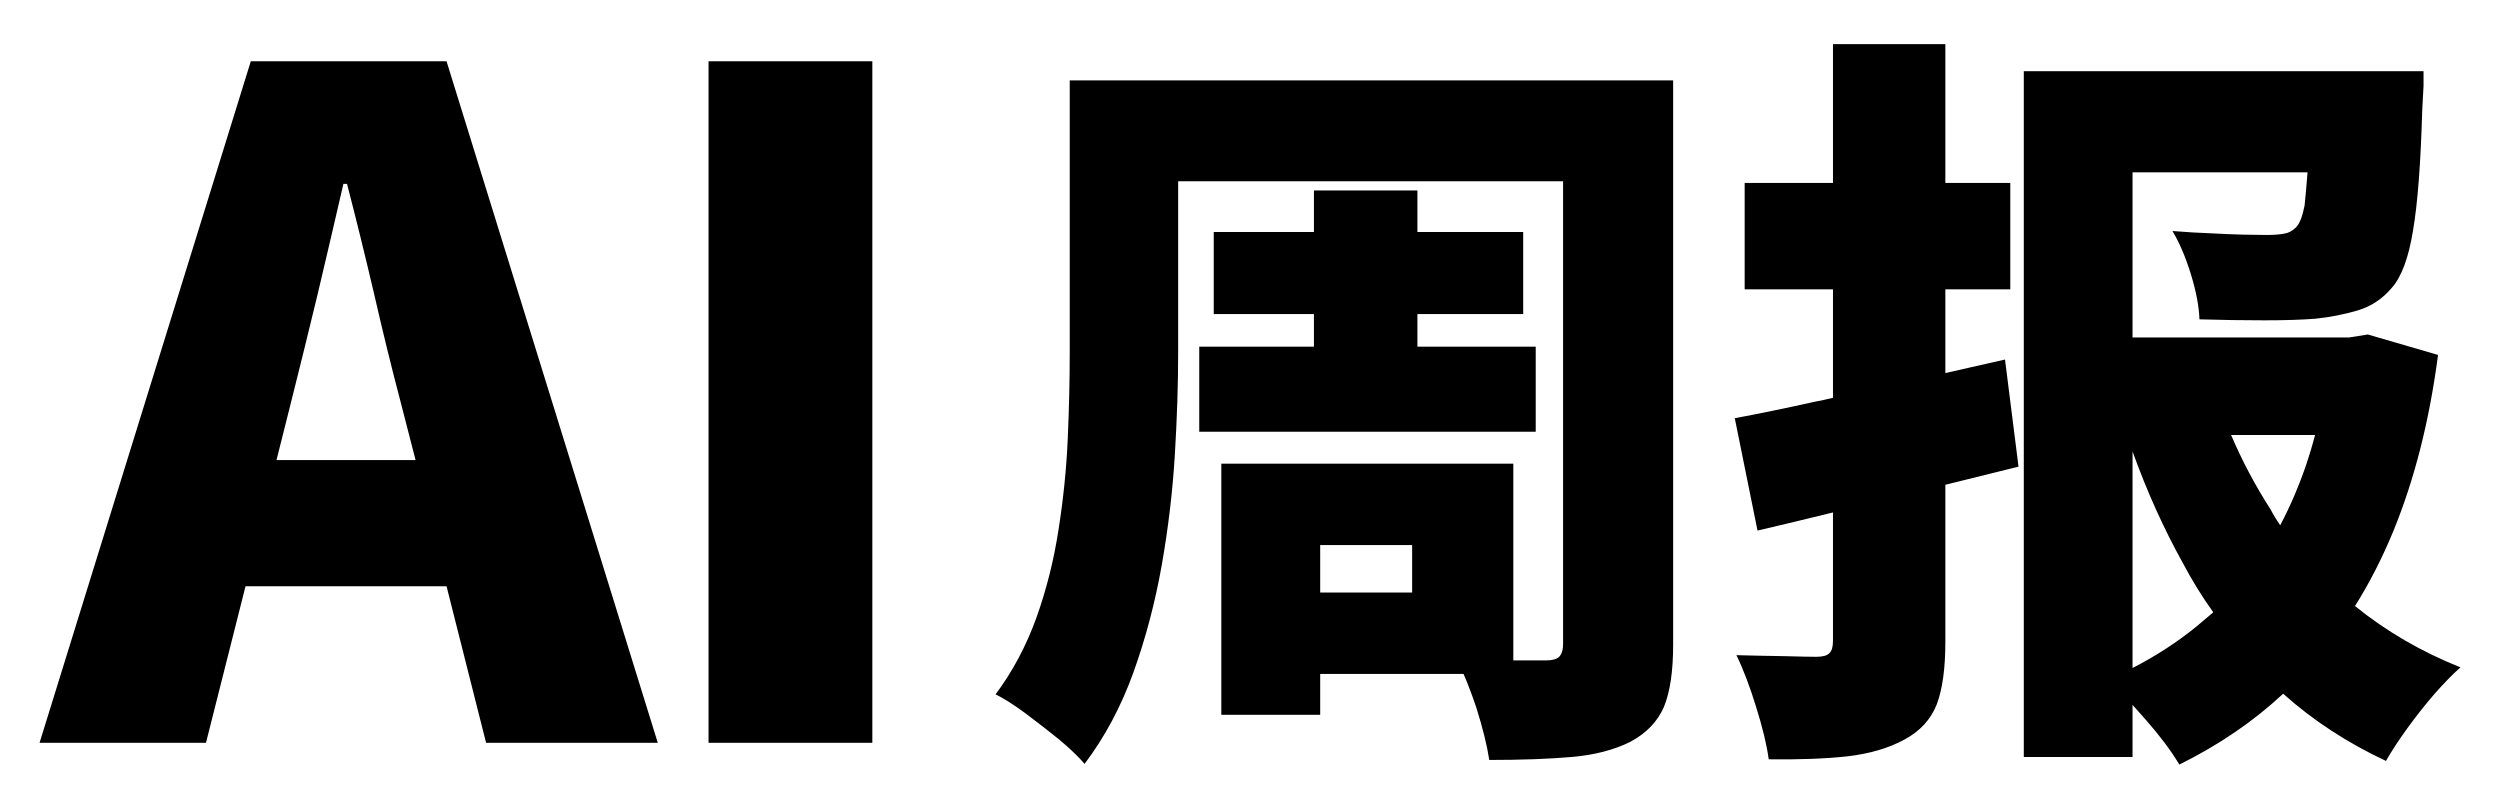
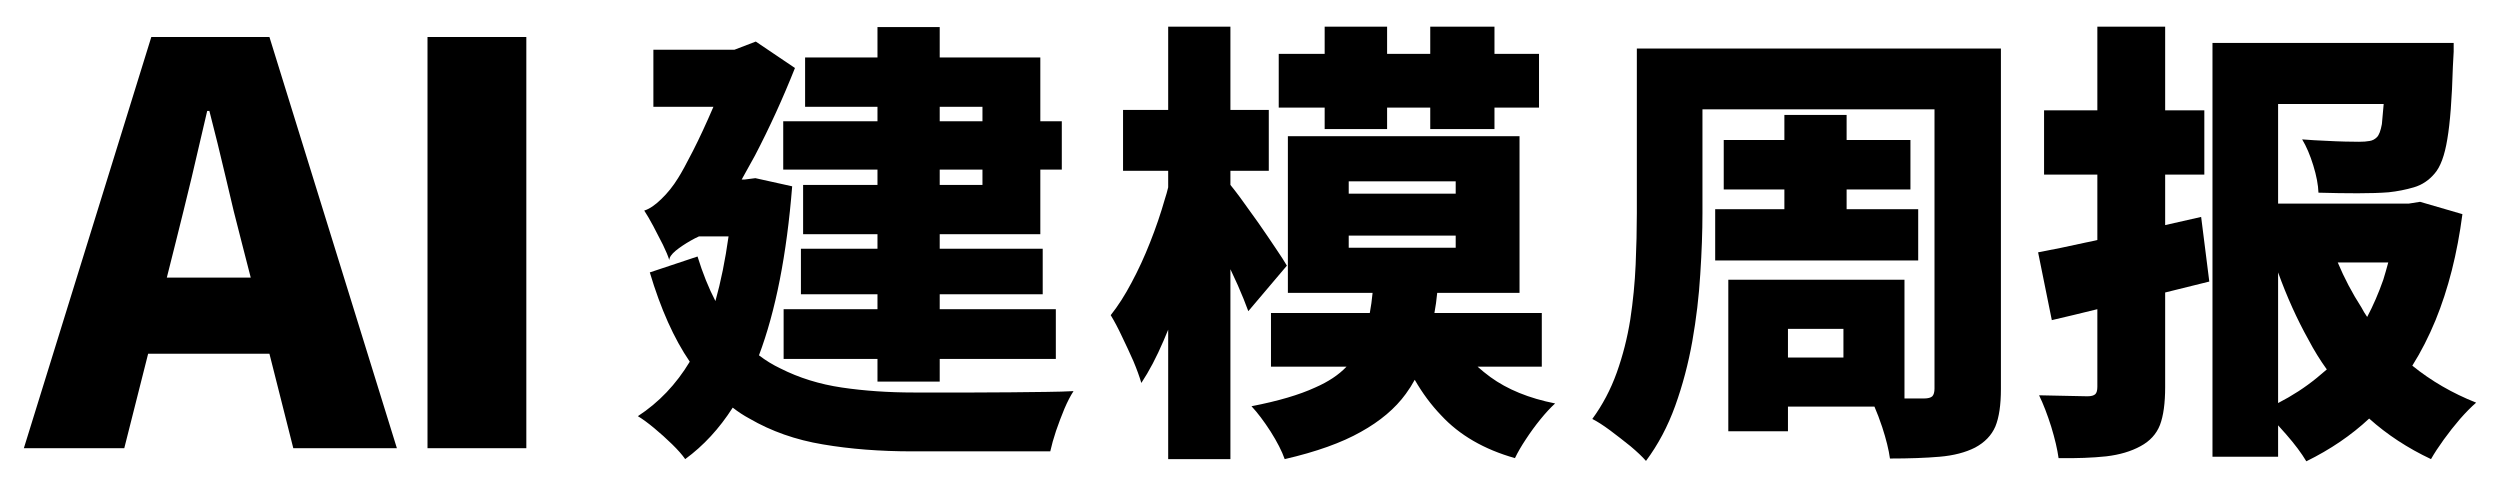
- <svg xmlns="http://www.w3.org/2000/svg" viewBox="0 -122.0 758.6 244.0">
-   <path id="accent" d="M62.5 103.4L12 103.4L76.1-103.4L135.5-103.4L199.6 103.4L147.5 103.4L135.5 55.9L74.5 55.9L62.5 103.4ZM83.9 17.6L126.1 17.6L121.6 0.1Q117.5-15.4 113.5-32.9Q109.4-50.4 105.3-66.2L105.3-66.2L104.2-66.2Q100.5-50.1 96.4-32.8Q92.2-15.4 88.3 0.1L88.3 0.1L83.9 17.6Z M264.7 103.4L215.0 103.4L215.0-103.4L264.7-103.4L264.7 103.4Z" />
-   <path id="ink" d="M324.6-14.8L324.6-97.6L507.7-97.6L507.7 73.6Q507.7 85.7 504.9 92.5Q502.0 99.2 494.7 103.1L494.7 103.1Q487.3 106.8 476.9 107.7Q466.5 108.6 451.9 108.6L451.9 108.6Q450.9 102.0 448.0 92.8L448.0 92.8Q446.1 87.1 444.1 82.5L444.1 82.5L400.6 82.5L400.6 94.9L370.6 94.9L370.6 18.7L459.2 18.7L459.2 78.4Q461.0 78.4 462.6 78.4L462.6 78.4L469.0 78.4Q472.0 78.4 473.1 77.3Q474.3 76.1 474.3 73.4L474.3 73.4L474.3-67.0L357.5-67.0L357.5-14.8Q357.5-0.8 356.5 15.9Q355.5 32.6 352.5 49.6Q349.5 66.5 343.9 82.1Q338.3 97.6 329.1 109.8L329.1 109.8Q326.4 106.6 321.4 102.4Q316.3 98.3 311.1 94.4Q305.8 90.5 302.1 88.7L302.1 88.7Q309.9 78.2 314.5 65.4Q319.1 52.5 321.2 38.7Q323.4 24.8 324.0 11.1Q324.6-2.6 324.6-14.8L324.6-14.8ZM368.3-26.7L368.3-51.6L398.7-51.6L398.7-64.2L430.1-64.2L430.1-51.6L462.2-51.6L462.2-26.7L430.1-26.7L430.1-16.8L466.0-16.8L466.0 9.0L363.9 9.0L363.9-16.8L398.7-16.8L398.7-26.7L368.3-26.7ZM400.6 43.4L400.6 57.8L428.5 57.8L428.5 43.4L400.6 43.4Z M614.1 107.7L614.1-100.4L735.4-100.4L735.4-96.0Q735.2-91.5 735.0-88.5L735.0-88.5Q734.3-64.2 732.2-52.0Q730.2-39.7 725.8-34.7Q721.5-29.6 715.4-27.8Q709.3-26.0 702.7-25.3L702.7-25.3Q696.5-24.8 687.1-24.8Q677.7-24.8 667.4-25.1L667.4-25.1Q667.2-31.0 664.8-38.8Q662.4-46.6 659.2-51.9L659.2-51.9Q665.4-51.4 670.9-51.2Q676.4-50.9 680.8-50.8Q685.3-50.7 687.8-50.7L687.8-50.7Q691.0-50.7 693.1-51.1Q695.1-51.4 696.7-53.0Q698.3-54.6 699.3-59.6L699.3-59.6Q699.7-63.3 700.2-69.7L700.2-69.7L647.1-69.7L647.1-19.6L712.8-19.6L718.5-20.5L739.8-14.3Q735.9 15.5 726.3 39.0L726.3 39.0Q721.2 51.4 714.6 61.9L714.6 61.9Q728.8 73.4 746.6 80.5L746.6 80.5Q743.0 83.7 738.6 88.7Q734.3 93.7 730.4 99.1Q726.5 104.5 724.0 108.9L724.0 108.9Q706.3 100.6 692.8 88.5L692.8 88.5Q679.3 101.1 661.3 110L661.3 110Q657.6 103.8 651.2 96.5L651.2 96.5Q649.1 94.2 647.1 91.9L647.1 91.9L647.1 107.7L614.1 107.7ZM533.3 39.0L526.4 4.9Q537.2 2.9 550.7-0.1L550.7-0.1Q553.4-0.6 556.2-1.3L556.2-1.3L556.2-34.2L529.4-34.2L529.4-66.5L556.2-66.5L556.2-108.6L590.3-108.6L590.3-66.5L610.0-66.5L610.0-34.2L590.3-34.2L590.3-8.8Q599.4-10.9 608.4-12.9L608.4-12.9L612.5 19.6Q601.5 22.3 590.3 25.1L590.3 25.1L590.3 72.7Q590.3 84.8 587.7 91.7Q585.0 98.6 577.9 102.4Q570.8 106.3 560.6 107.5Q550.4 108.6 536.7 108.4L536.7 108.4Q535.8 101.8 532.9 92.6Q530.1 83.4 526.9 76.8L526.9 76.8Q534.0 77.0 541.3 77.1Q548.6 77.3 551.1 77.3L551.1 77.3Q554.1 77.3 555.1 76.2Q556.2 75.2 556.2 72.5L556.2 72.5L556.2 33.5Q544.0 36.5 533.3 39.0L533.3 39.0ZM671.6 63.8L671.6 63.8Q666.5 56.7 662.4 48.9L662.4 48.9Q653.7 33.3 647.1 15.0L647.1 15.0L647.1 80.7Q657.8 75.2 666.5 68.1L666.5 68.1Q669.0 66.0 671.6 63.8ZM702.5 10.0L677.0 10.0Q682.1 21.9 689.0 32.6L689.0 32.6Q690.3 35.1 691.9 37.4L691.9 37.4Q696.5 28.7 699.9 18.7L699.9 18.7Q701.3 14.5 702.5 10.0L702.5 10.0Z" />
+ <svg xmlns="http://www.w3.org/2000/svg" viewBox="0 -122.0 1257.3 244.0">
+   <path id="accent" d="M62.5 103.4L12 103.4L76.1-103.4L135.5-103.4L199.6 103.4L147.5 103.4L135.5 55.9L74.5 55.9L62.5 103.4ZM83.9 17.6L126.1 17.6L121.6 0.1Q117.5-15.4 113.5-32.9Q109.4-50.4 105.3-66.2L105.3-66.2L104.2-66.2Q100.5-50.1 96.4-32.8Q92.2-15.4 88.3 0.1L88.3 0.1L83.9 17.6Z M264.7 103.4L215.0 103.4L215.0-103.4L264.7-103.4L264.7 103.4Z  M393.9-36.7L393.9-61.0L441.3-61.0L441.3-68.3L404.9-68.3L404.9-93.1L441.3-93.1L441.3-108.4L472.6-108.4L472.6-93.1L523.2-93.1L523.2-61.0L534.0-61.0L534.0-36.7L523.2-36.7L523.2-4.2L472.6-4.2L472.6 3.1L524.4 3.1L524.4 26.0L472.6 26.0L472.6 33.5L531.0 33.5L531.0 58.5L472.6 58.5L472.6 69.9L441.3 69.9L441.3 58.5L394.1 58.5L394.1 33.5L441.3 33.5L441.3 26.0L402.8 26.0L402.8 3.1L441.3 3.1L441.3-4.2L403.9-4.2L403.9-29.0L441.3-29.0L441.3-36.7L393.9-36.7ZM328.6-68.3L328.6-97.0L369.4-97.0L380.1-101.1L399.8-87.8Q390.7-64.9 379.7-43.8L379.7-43.8Q376.2-37.4 373.0-31.7L373.0-31.7L374.4-31.7L379.9-32.4L398.4-28.3Q394.3 23.2 381.7 56.7L381.7 56.7Q386.8 60.6 392.5 63.3L392.5 63.3Q406.5 70.4 423.4 72.9Q440.3 75.4 459.8 75.4L459.8 75.4L489.3 75.4Q498.7 75.4 508.2 75.3Q517.7 75.2 526.1 75.1Q534.4 75.0 539.9 74.7L539.9 74.7Q537.6 78.2 535.3 83.6Q533.1 88.9 531.1 94.7Q529.2 100.4 528.2 105.0L528.2 105.0L458.9 105.0Q434.4 105.0 413.9 101.5Q393.4 98.1 376.9 88.5L376.9 88.5Q372.6 86.2 368.5 83.0L368.5 83.0Q358.4 98.8 344.6 108.9L344.6 108.9Q342.4 105.7 338.0 101.4Q333.7 97.2 329.0 93.3Q324.3 89.4 320.8 87.3L320.8 87.3Q336.6 77.0 346.9 59.9L346.9 59.9Q335.0 42.5 326.8 15.0L326.8 15.0L350.8 7.0Q354.7 19.6 359.8 29.4L359.8 29.4Q363.9 14.8 366.4-3.1L366.4-3.1L351.5-3.1Q349.5-2.2 347.4-1.0L347.4-1.0Q343.0 1.5 339.8 4.1Q336.6 6.8 336.6 8.8L336.6 8.8Q335.7 5.8 333.4 1.1Q331.1-3.5 328.6-8.2Q326.1-12.9 324.0-16.1L324.0-16.1Q327.9-17.3 332.6-21.9Q337.3-26.4 341.0-32.4L341.0-32.4Q343.5-36.3 348.5-46.1L348.5-46.1Q353.3-55.5 358.8-68.3L358.8-68.3L328.6-68.3ZM494.1-36.7L472.6-36.7L472.6-29.0L494.1-29.0L494.1-36.7ZM494.1-68.3L472.6-68.3L472.6-61.0L494.1-61.0L494.1-68.3Z M639.2 62.4L639.2 35.4L688.9 35.4Q689.8 30.6 690.3 25.3L690.3 25.3L647.7 25.3L647.7-53.5L764.2-53.5L764.2 25.3L722.8 25.3Q722.3 30.6 721.4 35.4L721.4 35.4L775.4 35.4L775.4 62.4L743.1 62.4Q746.1 65.1 749.5 67.6L749.5 67.6Q762.4 77.0 782.1 80.9L782.1 80.9Q778.6 84.1 774.7 88.9Q770.8 93.7 767.4 98.9Q764.0 104.0 761.9 108.4L761.9 108.4Q738.6 101.8 724.8 86.9L724.8 86.9Q717.3 79.1 711.5 69.0L711.5 69.0Q709.5 72.7 707.0 76.1L707.0 76.1Q699.0 87.1 684.4 95.2Q669.9 103.4 646.1 108.9L646.1 108.9Q644.0 102.9 639.0 95.0Q633.9 87.1 629.4 82.3L629.4 82.3Q649.5 78.4 661.4 72.9L661.4 72.9Q671.3 68.6 677.2 62.4L677.2 62.4L639.2 62.4ZM564.8-36.1L564.8-66.7L587.5-66.7L587.5-108.6L618.8-108.6L618.8-66.7L638.1-66.7L638.1-36.1L618.8-36.1L618.8-29.0Q620.7-26.7 623.6-22.8L623.6-22.8Q628.0-16.8 632.8-10.0Q637.6-3.1 641.6 2.9Q645.6 8.8 647.2 11.6L647.2 11.6L627.8 34.5Q625.7 28.7 622.5 21.4L622.5 21.4Q620.7 17.5 618.8 13.4L618.8 13.4L618.8 108.9L587.5 108.9L587.5 43.8Q586.3 46.6 585.2 49.3L585.2 49.3Q579.9 61.7 574.0 70.6L574.0 70.6Q572.6 65.8 570.0 59.6Q567.3 53.5 564.3 47.3Q561.4 41.1 558.6 36.5L558.6 36.5Q564.1 29.6 569.1 20.1Q574.2 10.6 578.4-0.1Q582.7-10.9 585.9-22.1L585.9-22.1Q586.8-24.8 587.5-27.8L587.5-27.8L587.5-36.1L564.8-36.1ZM643.1-67.9L643.1-94.9L666.2-94.9L666.2-108.6L697.6-108.6L697.6-94.9L719.3-94.9L719.3-108.6L751.6-108.6L751.6-94.9L774.0-94.9L774.0-67.9L751.6-67.9L751.6-57.1L719.3-57.1L719.3-67.9L697.6-67.9L697.6-57.1L666.2-57.1L666.2-67.9L643.1-67.9ZM732.1-3.5L678.3-3.5L678.3 2.6L732.1 2.6L732.1-3.5ZM732.1-30.8L678.3-30.8L678.3-24.6L732.1-24.6L732.1-30.8Z" />
+   <path id="ink" d="M823.2-14.8L823.2-97.6L1006.3-97.6L1006.3 73.6Q1006.3 85.7 1003.5 92.5Q1000.6 99.2 993.3 103.1L993.3 103.1Q986.0 106.8 975.5 107.7Q965.1 108.6 950.5 108.6L950.5 108.6Q949.6 102.0 946.6 92.8L946.6 92.8Q944.7 87.1 942.7 82.5L942.7 82.5L899.2 82.5L899.2 94.9L869.2 94.9L869.2 18.7L957.8 18.7L957.8 78.4Q959.6 78.4 961.2 78.4L961.2 78.4L967.6 78.4Q970.6 78.4 971.8 77.3Q972.9 76.1 972.9 73.4L972.9 73.4L972.9-67.0L856.2-67.0L856.2-14.8Q856.2-0.8 855.1 15.9Q854.1 32.6 851.1 49.6Q848.1 66.5 842.5 82.1Q836.9 97.6 827.8 109.8L827.8 109.8Q825.0 106.6 820.0 102.4Q814.9 98.3 809.7 94.4Q804.4 90.5 800.8 88.7L800.8 88.7Q808.5 78.2 813.1 65.4Q817.7 52.5 819.9 38.7Q822.0 24.8 822.6 11.1Q823.2-2.6 823.2-14.8L823.2-14.8ZM866.9-26.7L866.9-51.6L897.4-51.6L897.4-64.2L928.7-64.2L928.7-51.6L960.8-51.6L960.8-26.7L928.7-26.7L928.7-16.8L964.7-16.8L964.7 9.0L862.6 9.0L862.6-16.8L897.4-16.8L897.4-26.7L866.9-26.7ZM899.2 43.4L899.2 57.8L927.1 57.8L927.1 43.4L899.2 43.4Z M1112.7 107.7L1112.7-100.4L1234.0-100.4L1234.0-96.0Q1233.8-91.5 1233.6-88.5L1233.6-88.5Q1232.9-64.2 1230.8-52.0Q1228.8-39.7 1224.4-34.7Q1220.1-29.6 1214.0-27.8Q1207.9-26.0 1201.3-25.3L1201.3-25.3Q1195.1-24.8 1185.7-24.8Q1176.4-24.8 1166.0-25.1L1166.0-25.1Q1165.8-31.0 1163.4-38.8Q1161.0-46.6 1157.8-51.9L1157.8-51.9Q1164.0-51.4 1169.5-51.2Q1175.0-50.9 1179.4-50.8Q1183.9-50.7 1186.4-50.7L1186.4-50.7Q1189.6-50.7 1191.7-51.1Q1193.8-51.4 1195.4-53.0Q1197.0-54.6 1197.9-59.6L1197.9-59.6Q1198.3-63.3 1198.8-69.7L1198.8-69.7L1145.7-69.7L1145.7-19.6L1211.4-19.6L1217.1-20.5L1238.4-14.3Q1234.5 15.5 1224.9 39.0L1224.9 39.0Q1219.8 51.4 1213.2 61.9L1213.2 61.9Q1227.4 73.4 1245.3 80.5L1245.3 80.5Q1241.6 83.7 1237.2 88.7Q1232.9 93.7 1229.0 99.1Q1225.1 104.5 1222.6 108.9L1222.6 108.9Q1205.0 100.6 1191.5 88.5L1191.5 88.5Q1178.0 101.1 1159.9 110L1159.9 110Q1156.2 103.8 1149.8 96.5L1149.8 96.5Q1147.7 94.2 1145.7 91.9L1145.7 91.9L1145.7 107.7L1112.7 107.7ZM1031.9 39.0L1025.0 4.9Q1035.8 2.9 1049.3-0.1L1049.3-0.1Q1052.0-0.6 1054.8-1.3L1054.8-1.3L1054.8-34.2L1028.0-34.2L1028.0-66.5L1054.8-66.5L1054.8-108.6L1088.9-108.6L1088.9-66.5L1108.6-66.5L1108.6-34.2L1088.9-34.2L1088.9-8.8Q1098.1-10.9 1107.0-12.9L1107.0-12.9L1111.1 19.6Q1100.1 22.3 1088.9 25.1L1088.9 25.1L1088.9 72.7Q1088.9 84.8 1086.3 91.7Q1083.6 98.6 1076.5 102.4Q1069.4 106.3 1059.3 107.5Q1049.1 108.6 1035.3 108.4L1035.3 108.4Q1034.4 101.8 1031.6 92.6Q1028.7 83.4 1025.5 76.8L1025.5 76.8Q1032.6 77.0 1039.9 77.1Q1047.2 77.3 1049.8 77.3L1049.8 77.3Q1052.7 77.3 1053.8 76.2Q1054.8 75.2 1054.8 72.5L1054.8 72.5L1054.8 33.5Q1042.7 36.5 1031.9 39.0L1031.9 39.0ZM1170.2 63.8L1170.2 63.8Q1165.1 56.7 1161.0 48.9L1161.0 48.9Q1152.3 33.3 1145.7 15.0L1145.7 15.0L1145.7 80.7Q1156.4 75.2 1165.1 68.1L1165.1 68.1Q1167.7 66.0 1170.2 63.8ZM1201.1 10.0L1175.7 10.0Q1180.7 21.9 1187.6 32.6L1187.6 32.6Q1188.9 35.1 1190.5 37.4L1190.5 37.4Q1195.1 28.7 1198.6 18.7L1198.6 18.7Q1199.9 14.5 1201.1 10.0L1201.1 10.0Z" />
</svg>
